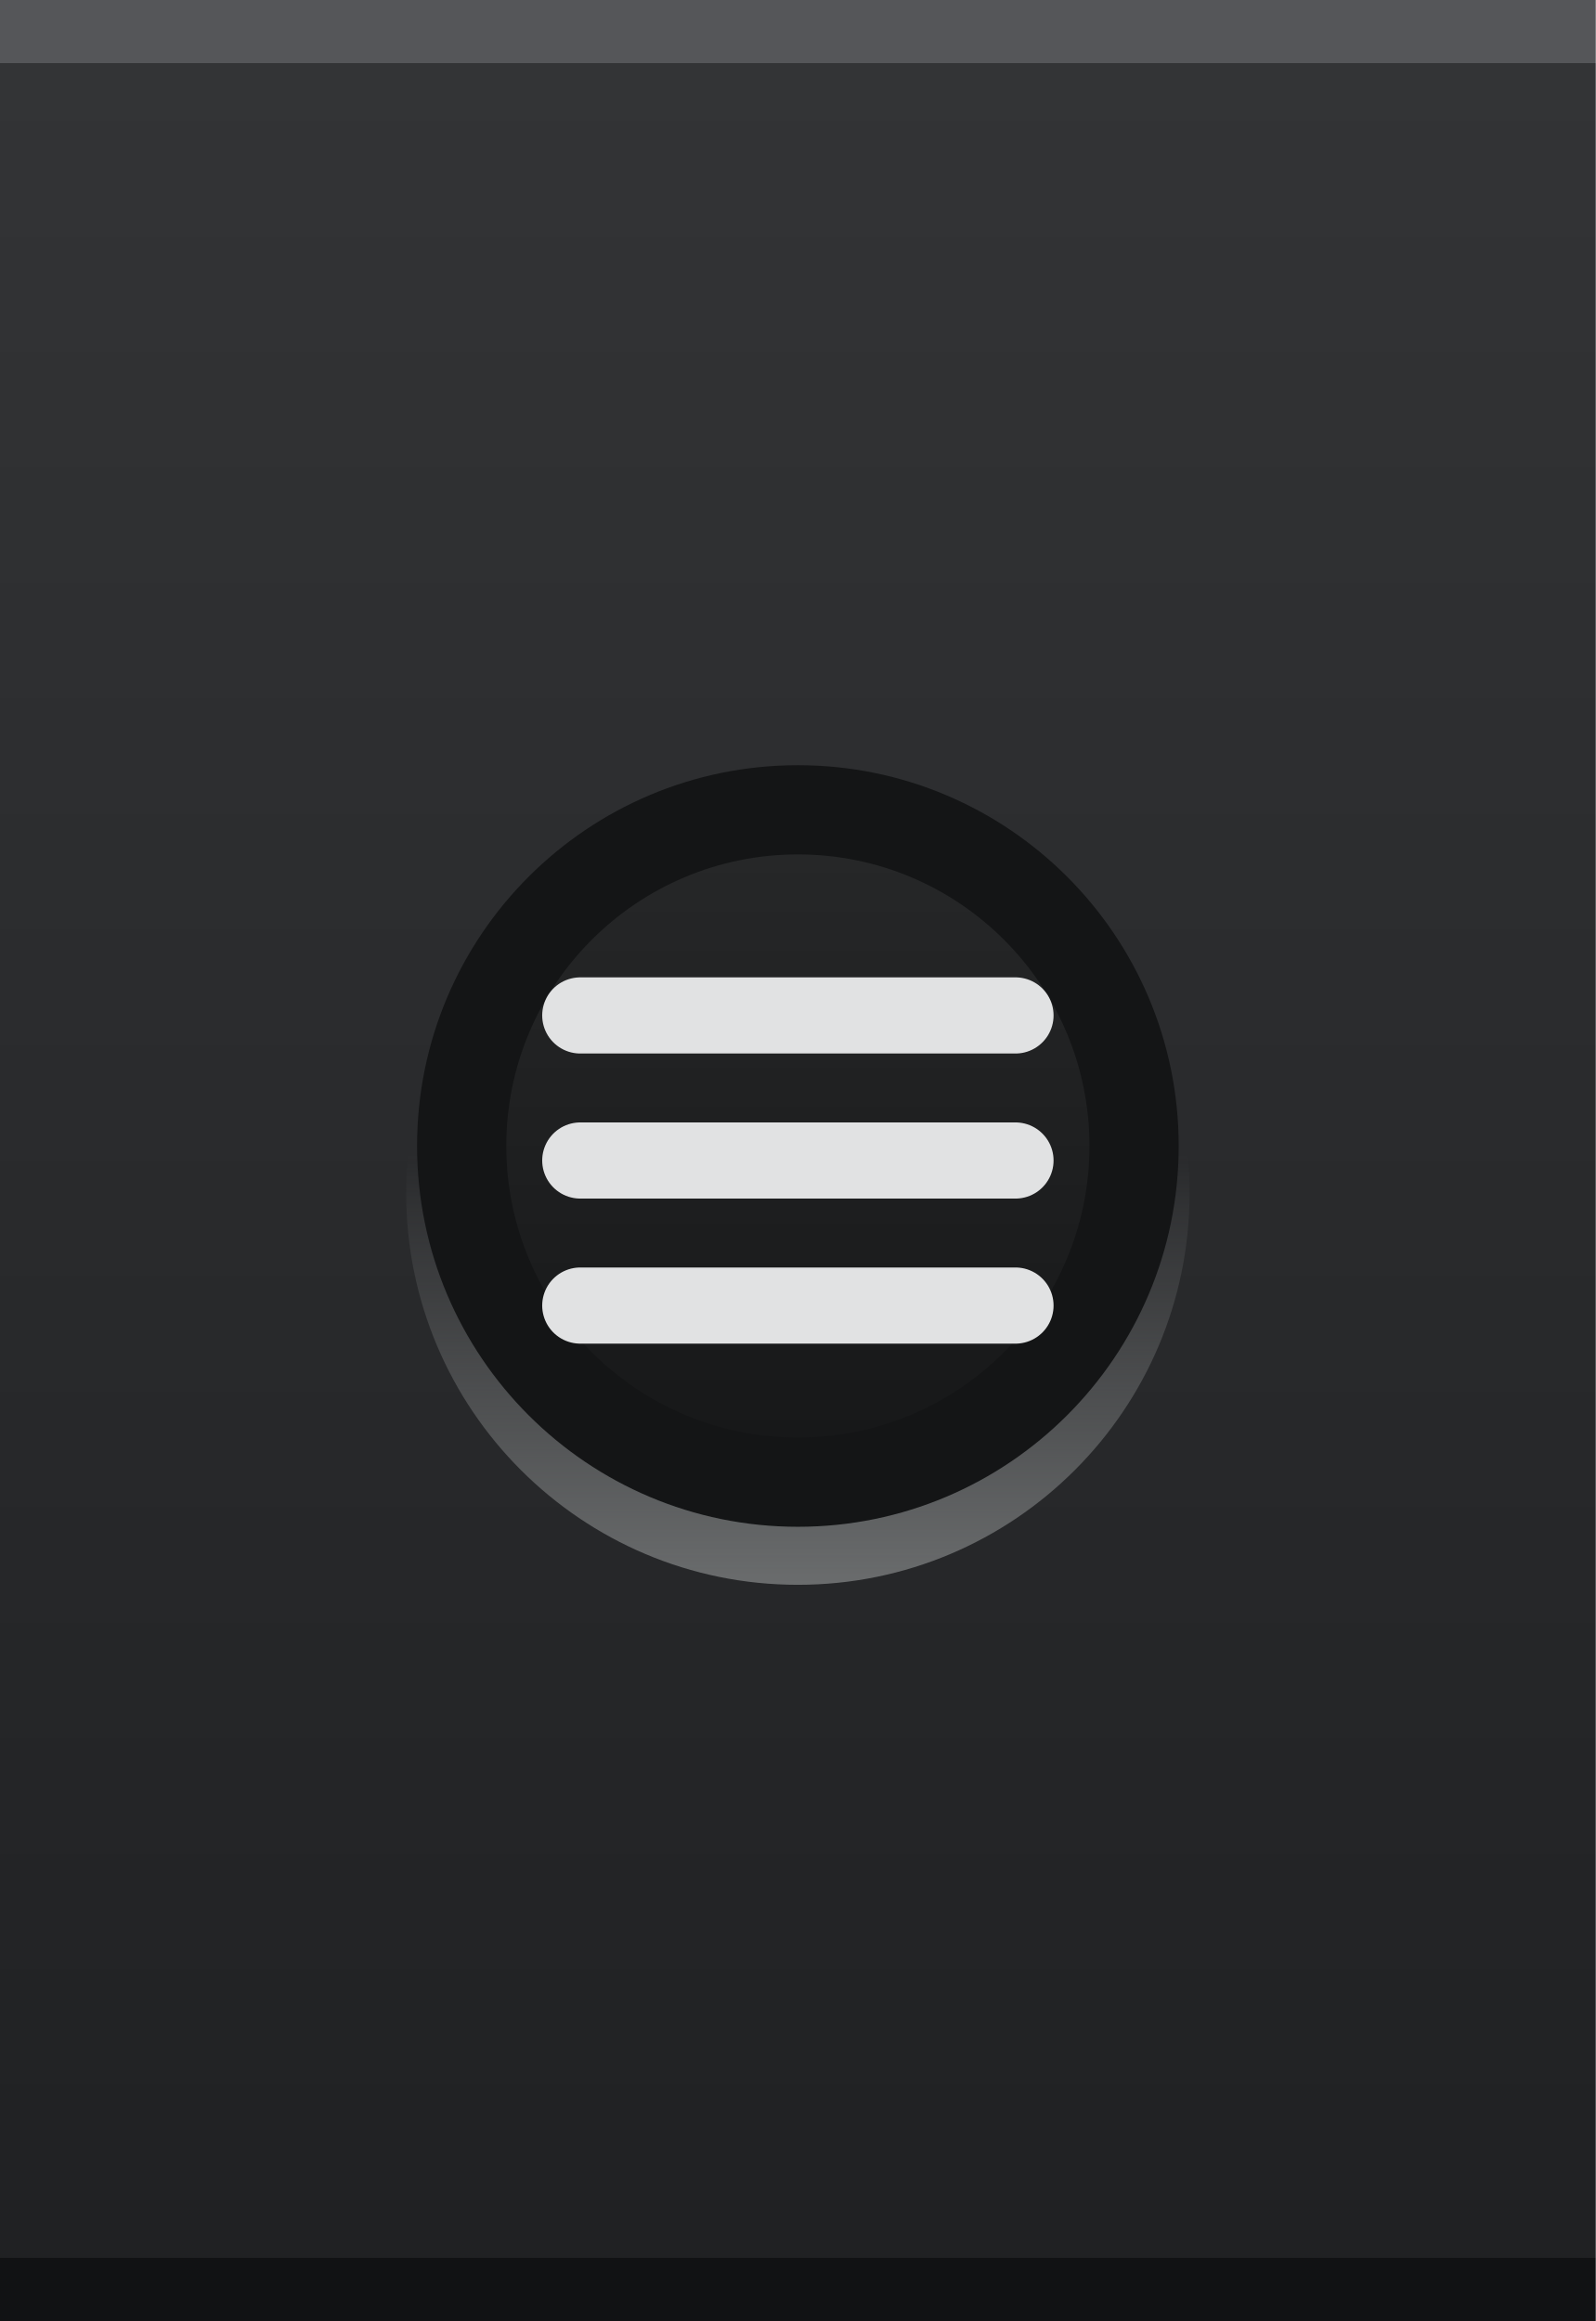
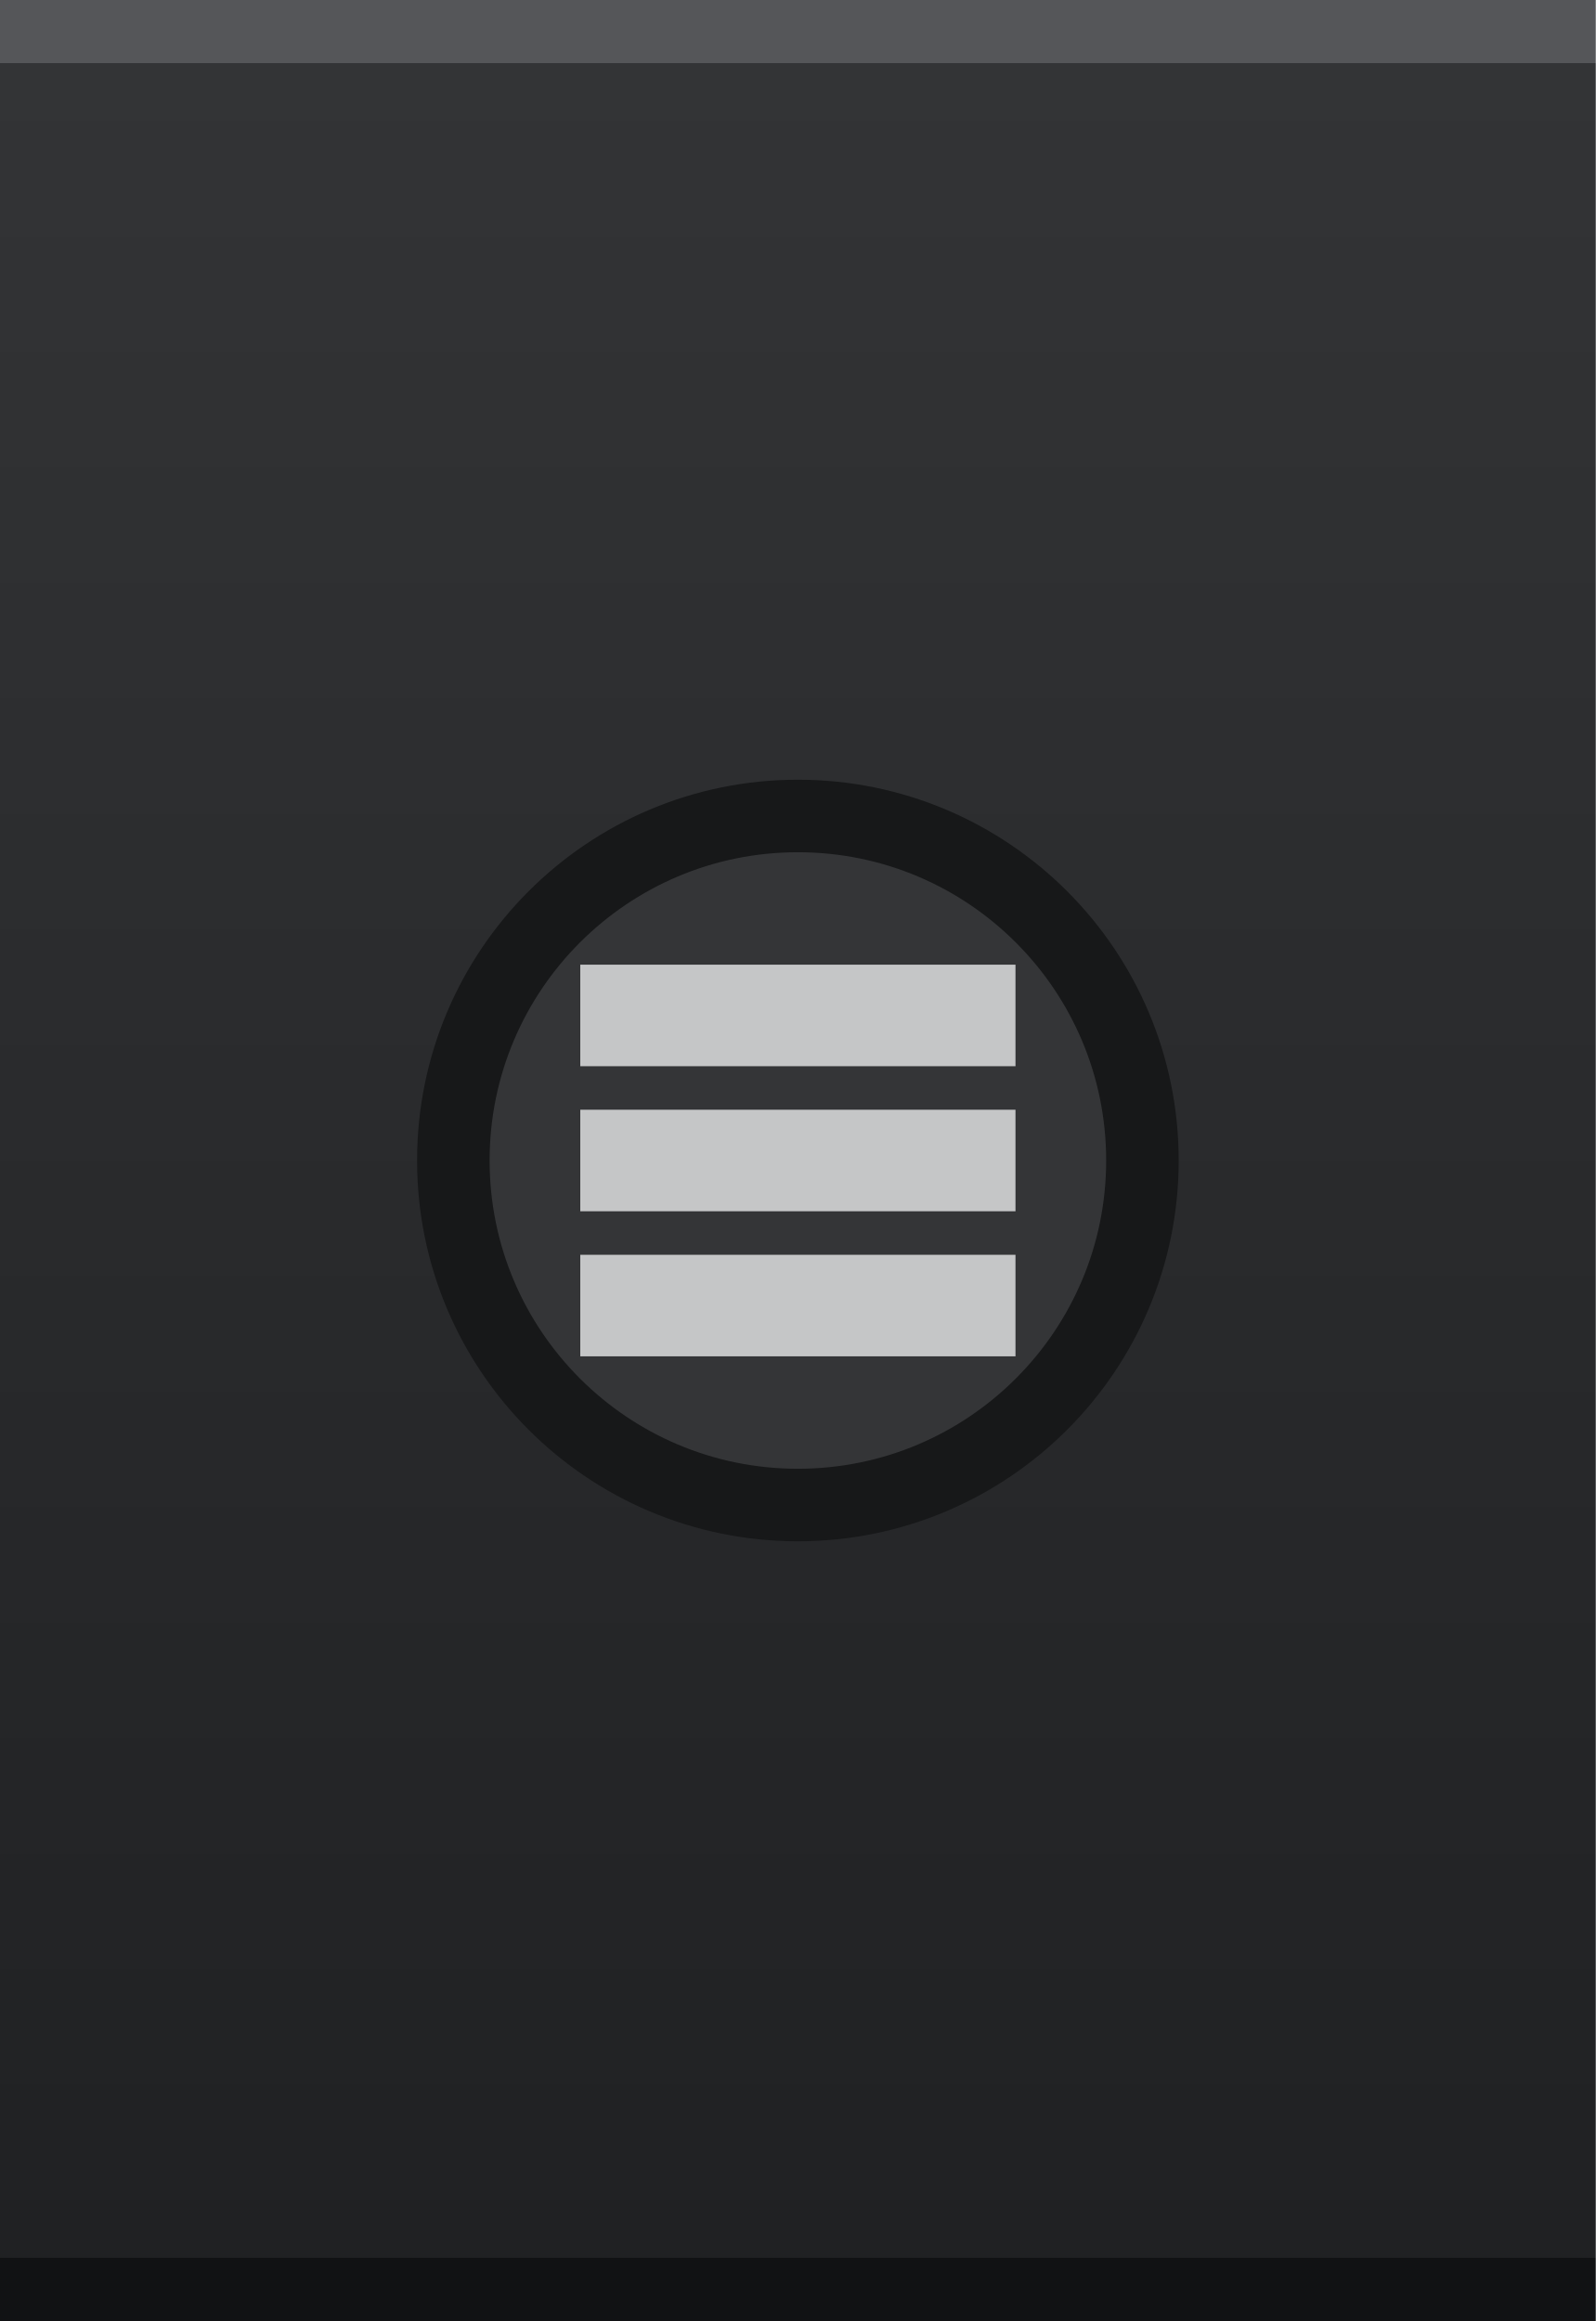
<svg xmlns="http://www.w3.org/2000/svg" width="44" height="64" viewBox="0 0 22 32">
  <defs>
    <linearGradient id="bar" x2="0" y2="1">
      <stop offset="0" stop-color="#555659" />
      <stop offset=".031" stop-color="#555659" />
      <stop offset=".031" stop-color="#333436" />
      <stop offset=".969" stop-color="#202123" />
      <stop offset=".969" stop-color="#111214" />
      <stop offset="1" stop-color="#111214" />
    </linearGradient>
  </defs>
  <rect width="22" height="32" fill="url(#bar)" />
  <g transform="translate(5 10)">
-     <defs>
-       <linearGradient id="face" x2="0" y2="1">
-         <stop stop-color="#262728" />
-         <stop offset="1" stop-color="#171819" />
-       </linearGradient>
-       <linearGradient id="rim" x2="0" y2="1">
-         <stop offset=".45" stop-color="#6a6c6d" stop-opacity="0" />
-         <stop offset="1" stop-color="#6a6c6d" />
-       </linearGradient>
-     </defs>
-     <circle cx="6" cy="6.45" r="5.4" fill="url(#rim)" />
-     <circle cx="6" cy="5.8" r="5.25" fill="#141516" />
-     <circle cx="6" cy="5.8" r="4.02" fill="url(#face)" />
-     <path d="M3 4h6m-6 2h6m-6 2h6" fill="none" stroke="#e1e2e3" stroke-width="1.05" stroke-linecap="round" stroke-linejoin="round" />
+     <circle cx="6" cy="6" r="4.75" fill="#343537" stroke="#171819" stroke-width="1" />
+     <path d="M3 4h6m-6 2h6m-6 2h6" fill="none" stroke="#c5c6c7" stroke-width="1.4" stroke-linecap="butt" stroke-linejoin="miter" />
  </g>
</svg>
